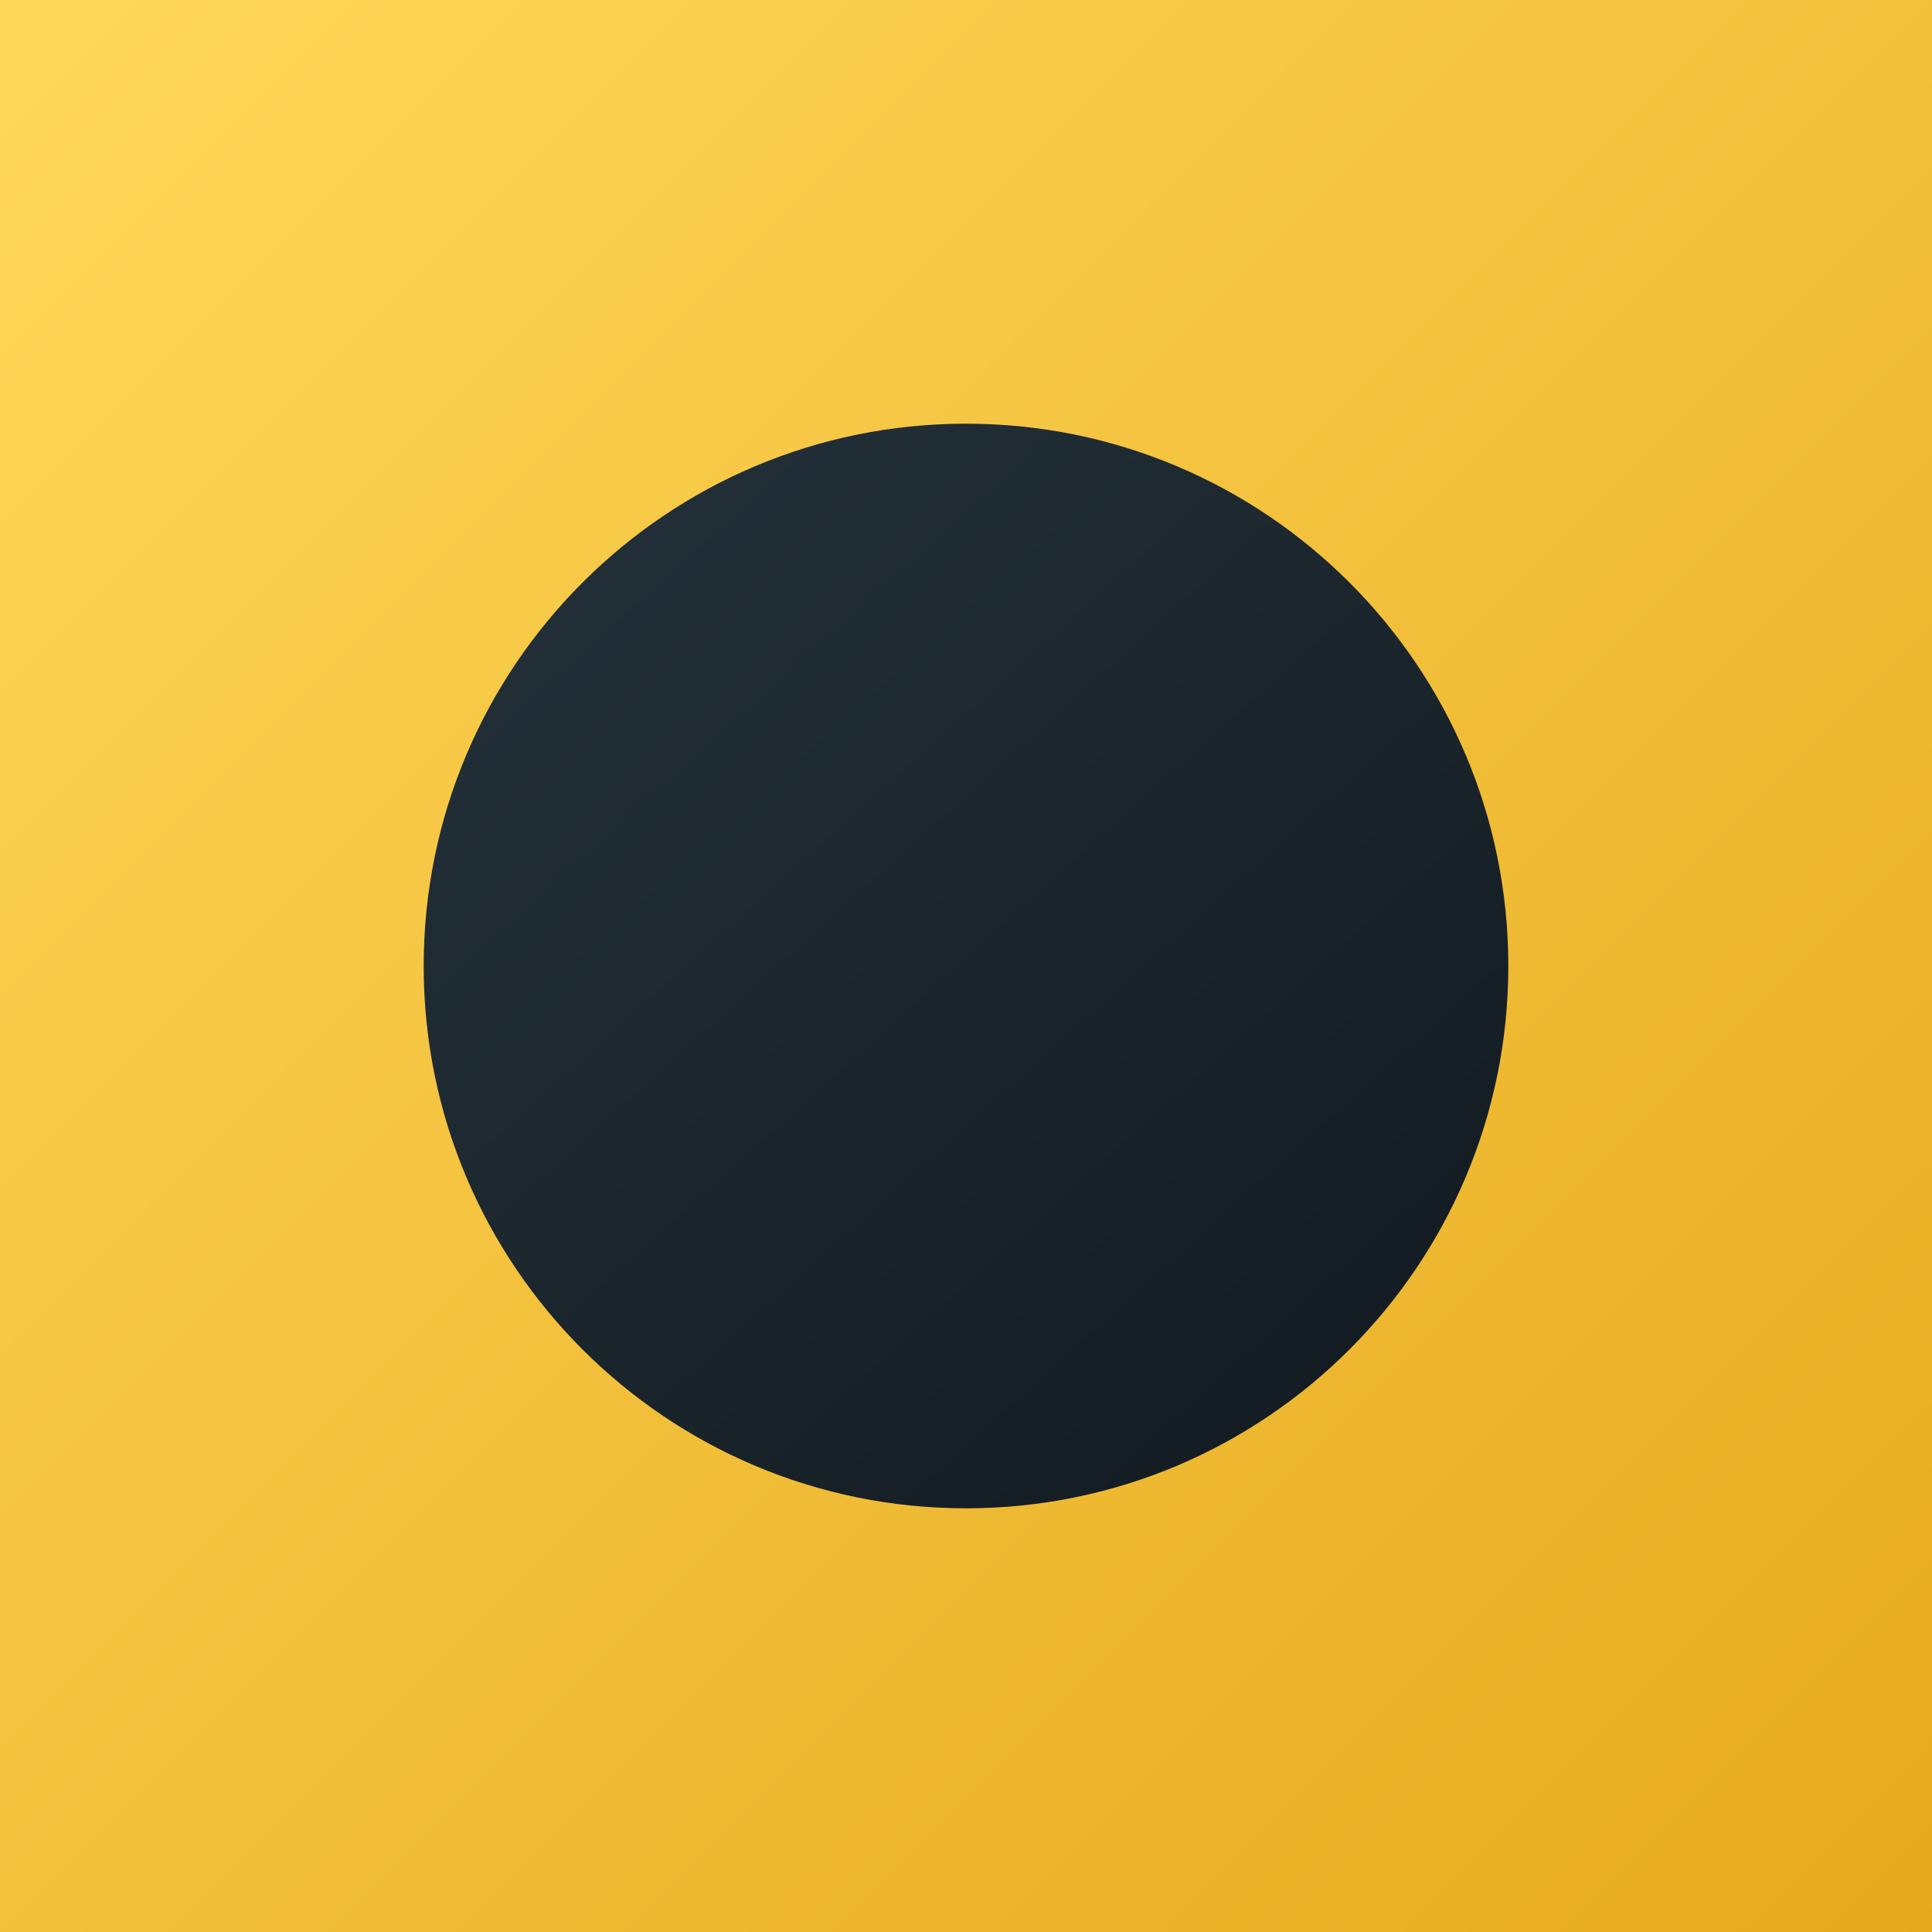
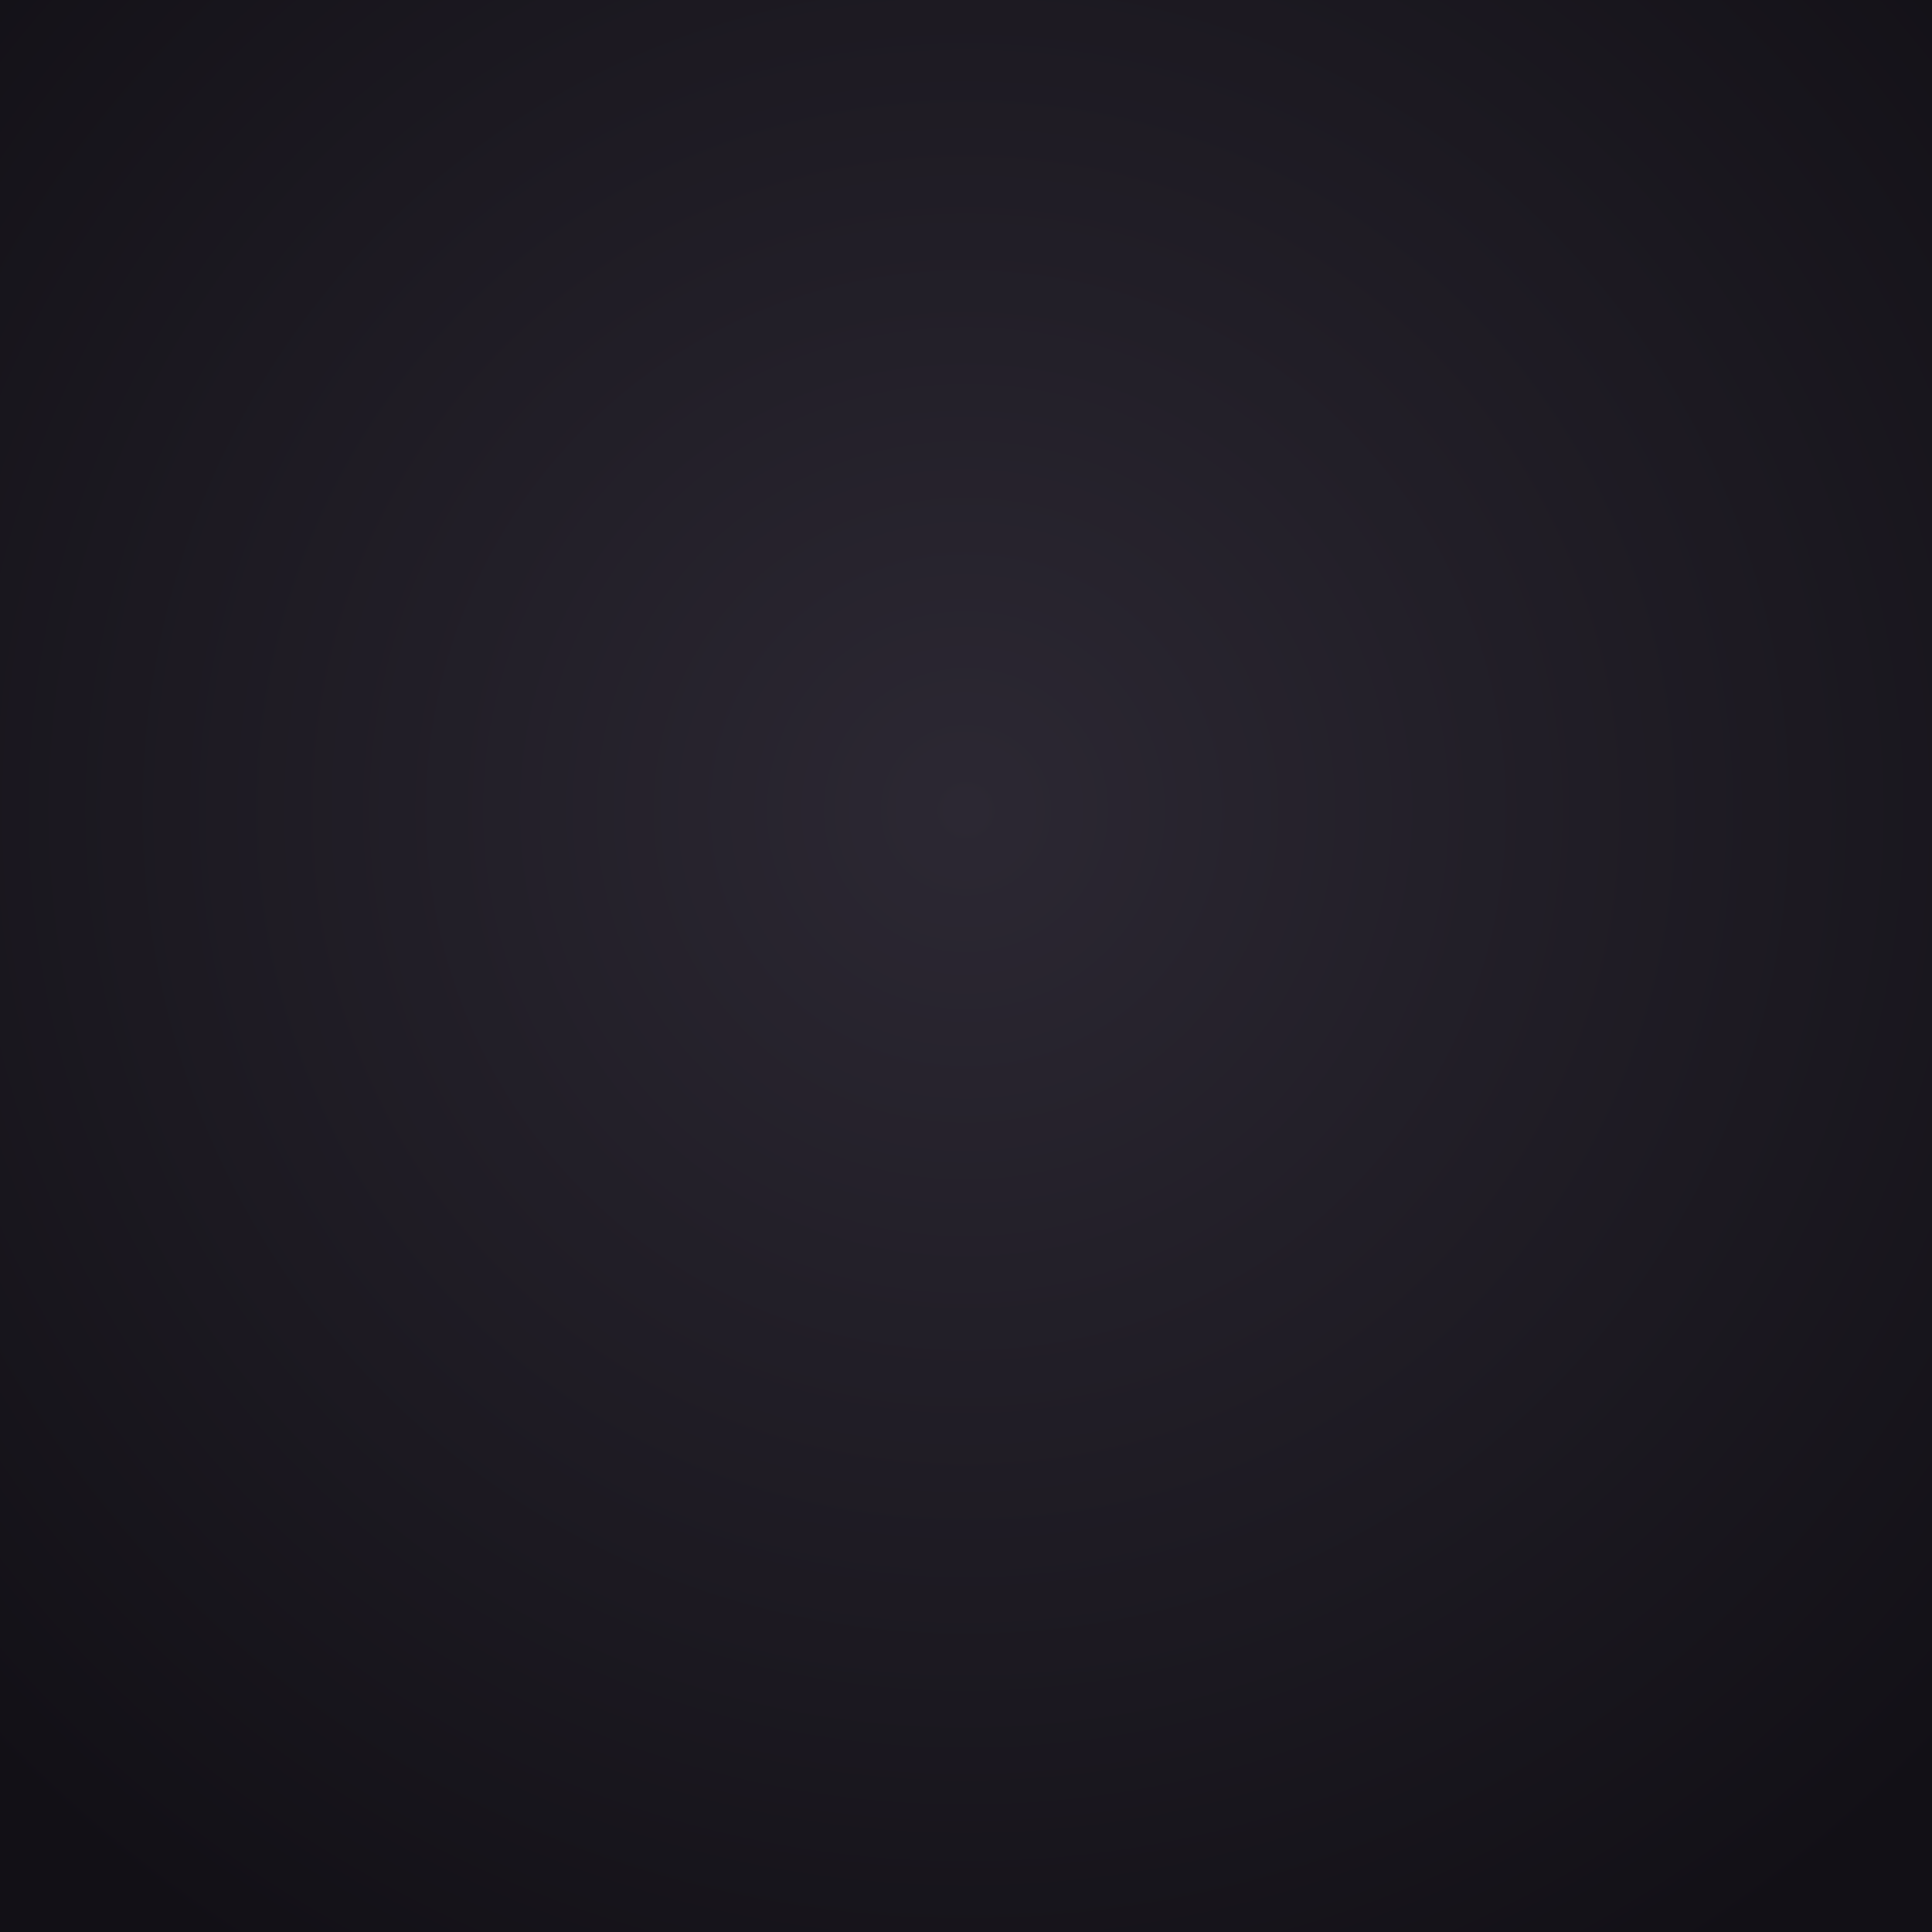
<svg xmlns="http://www.w3.org/2000/svg" width="456" height="456" viewBox="0 0 456 456">
  <defs>
-     <linearGradient id="gold" x1="0" y1="0" x2="1" y2="1">
-       <stop offset="0" stop-color="#FFD85A" />
-       <stop offset="1" stop-color="#E6A91D" />
-     </linearGradient>
-     <linearGradient id="night" x1="0" y1="0" x2="0.9" y2="1">
-       <stop offset="0" stop-color="#25323B" />
-       <stop offset="1" stop-color="#121A20" />
-     </linearGradient>
+     <radialGradient id="glow" cx=".5" cy=".42" r=".7">
+       <stop offset="0" stop-color="#2C2833" />
+       <stop offset="1" stop-color="#121016" />
+     </radialGradient>
  </defs>
-   <rect width="456" height="456" fill="url(#gold)" />
-   <circle cx="228" cy="228" r="128" fill="url(#night)" />
+   <rect width="456" height="456" fill="url(#glow)" />
</svg>
